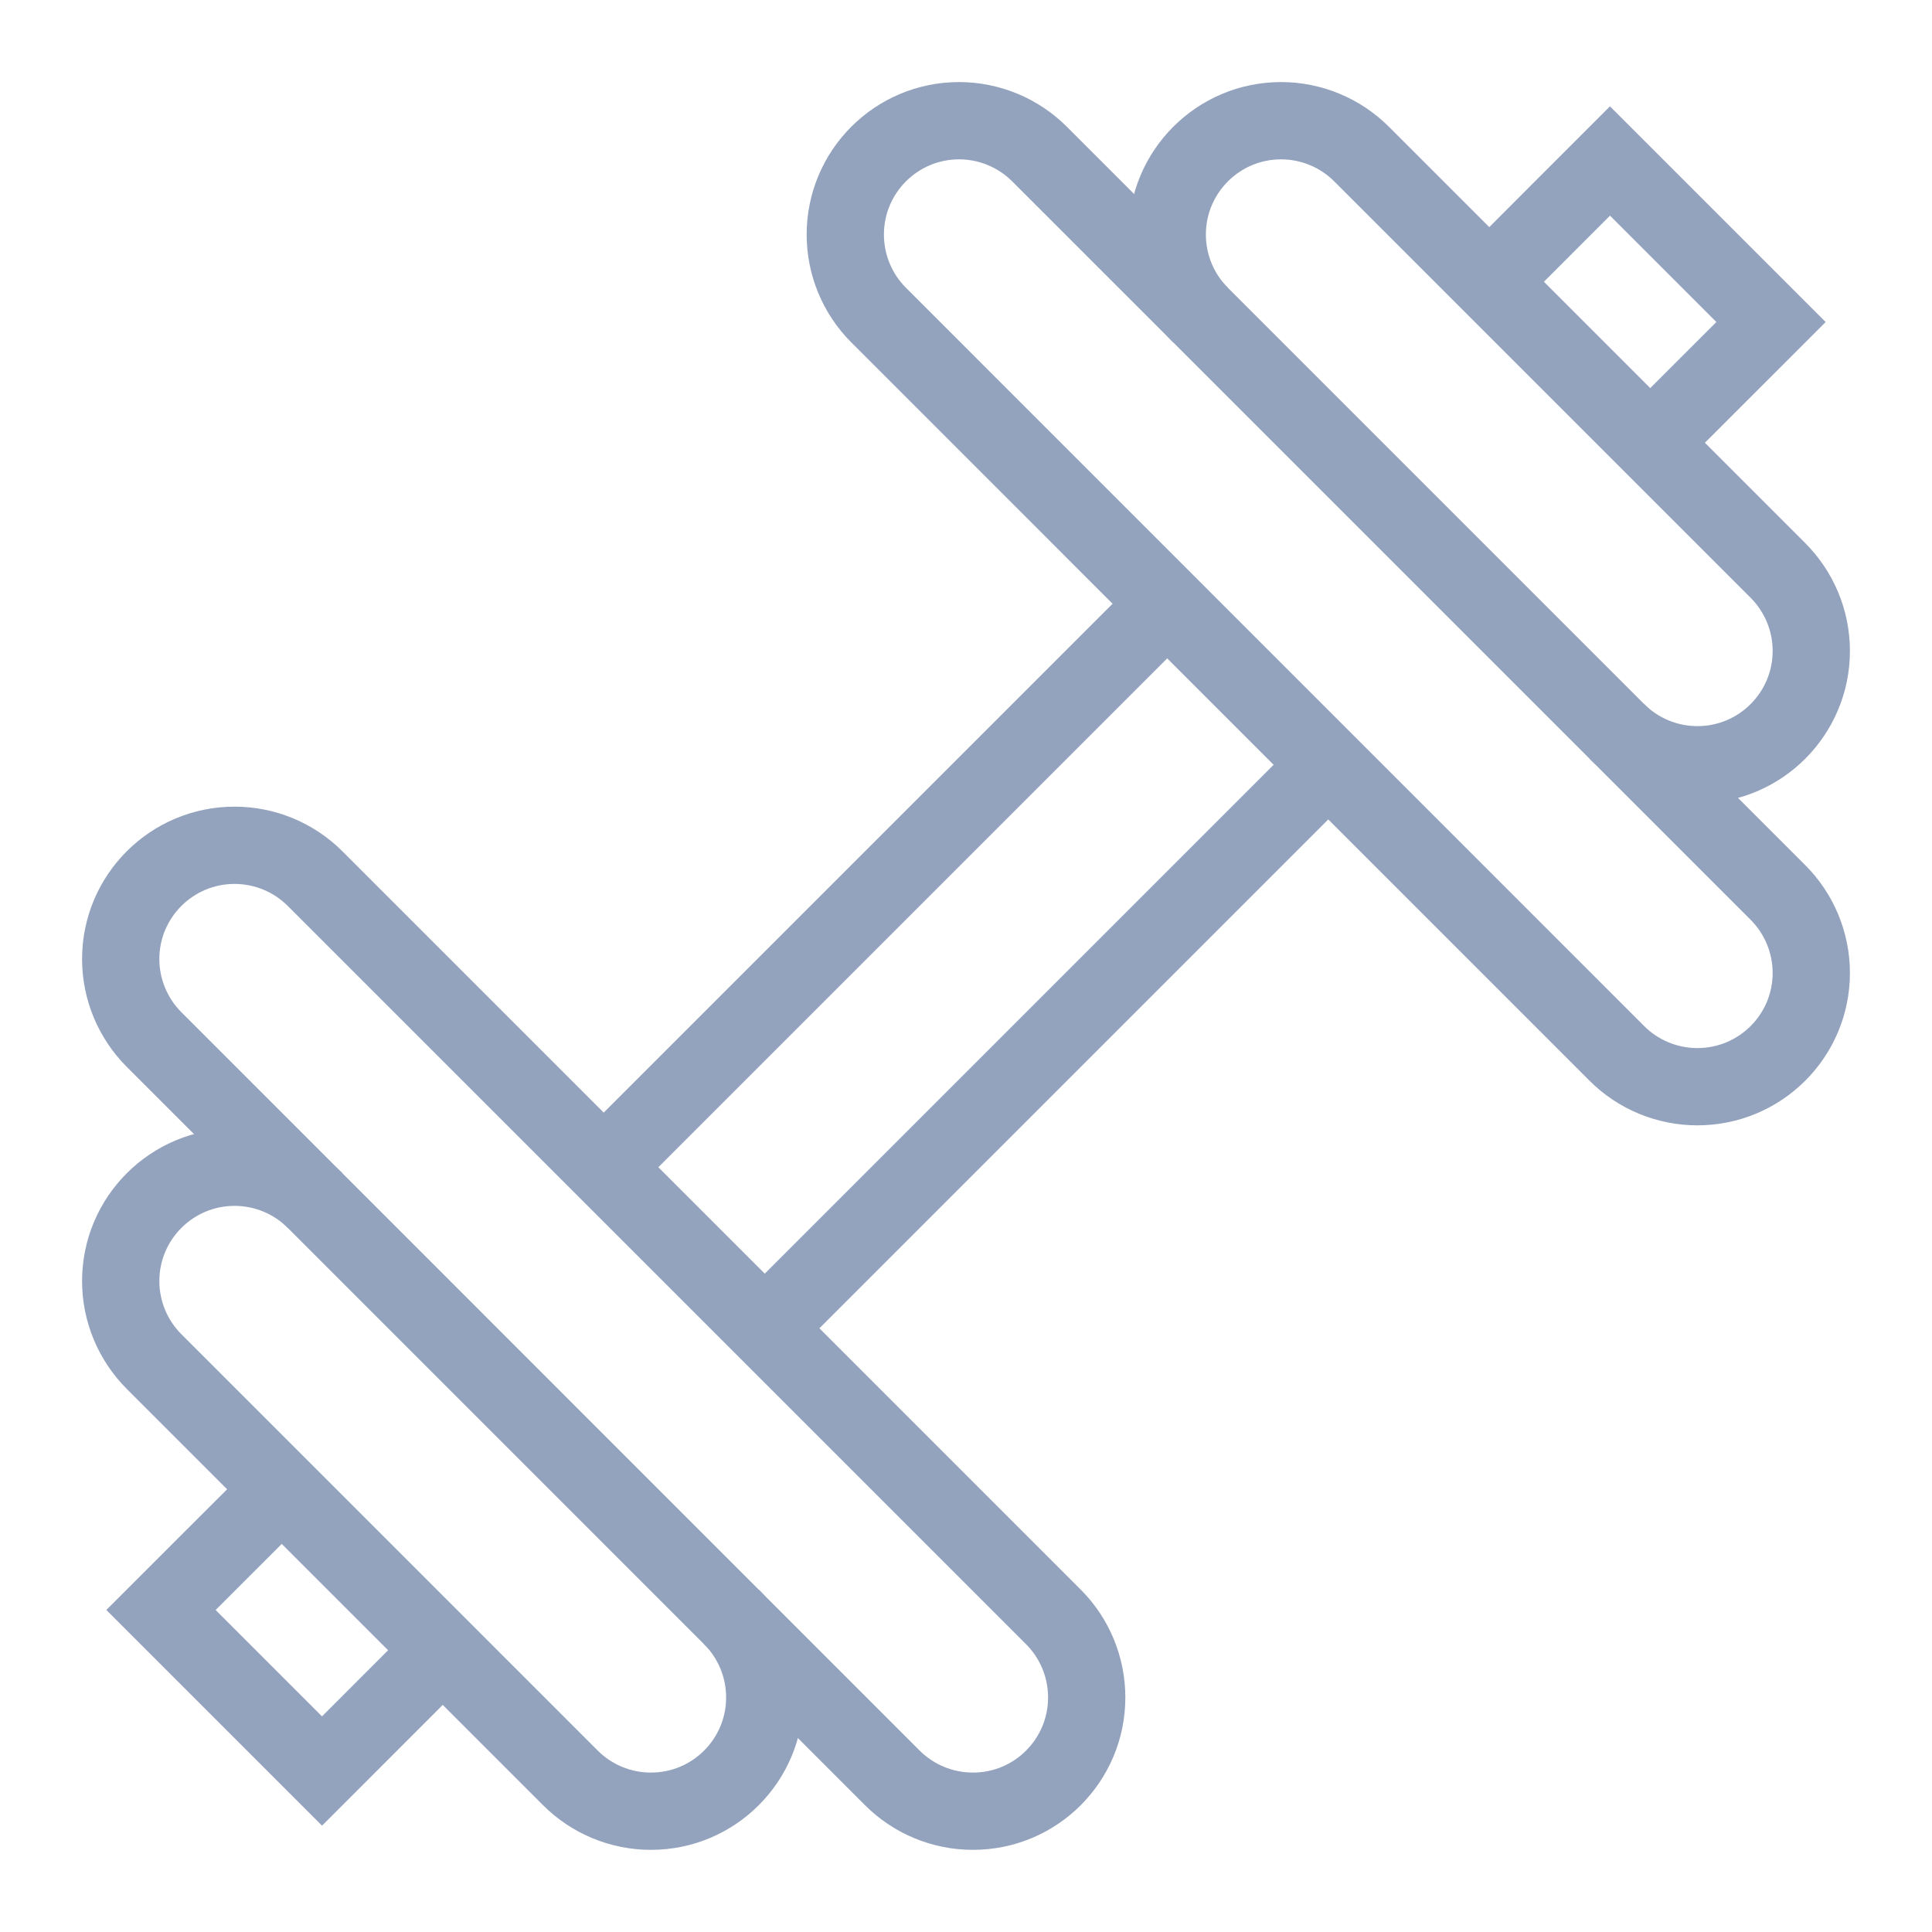
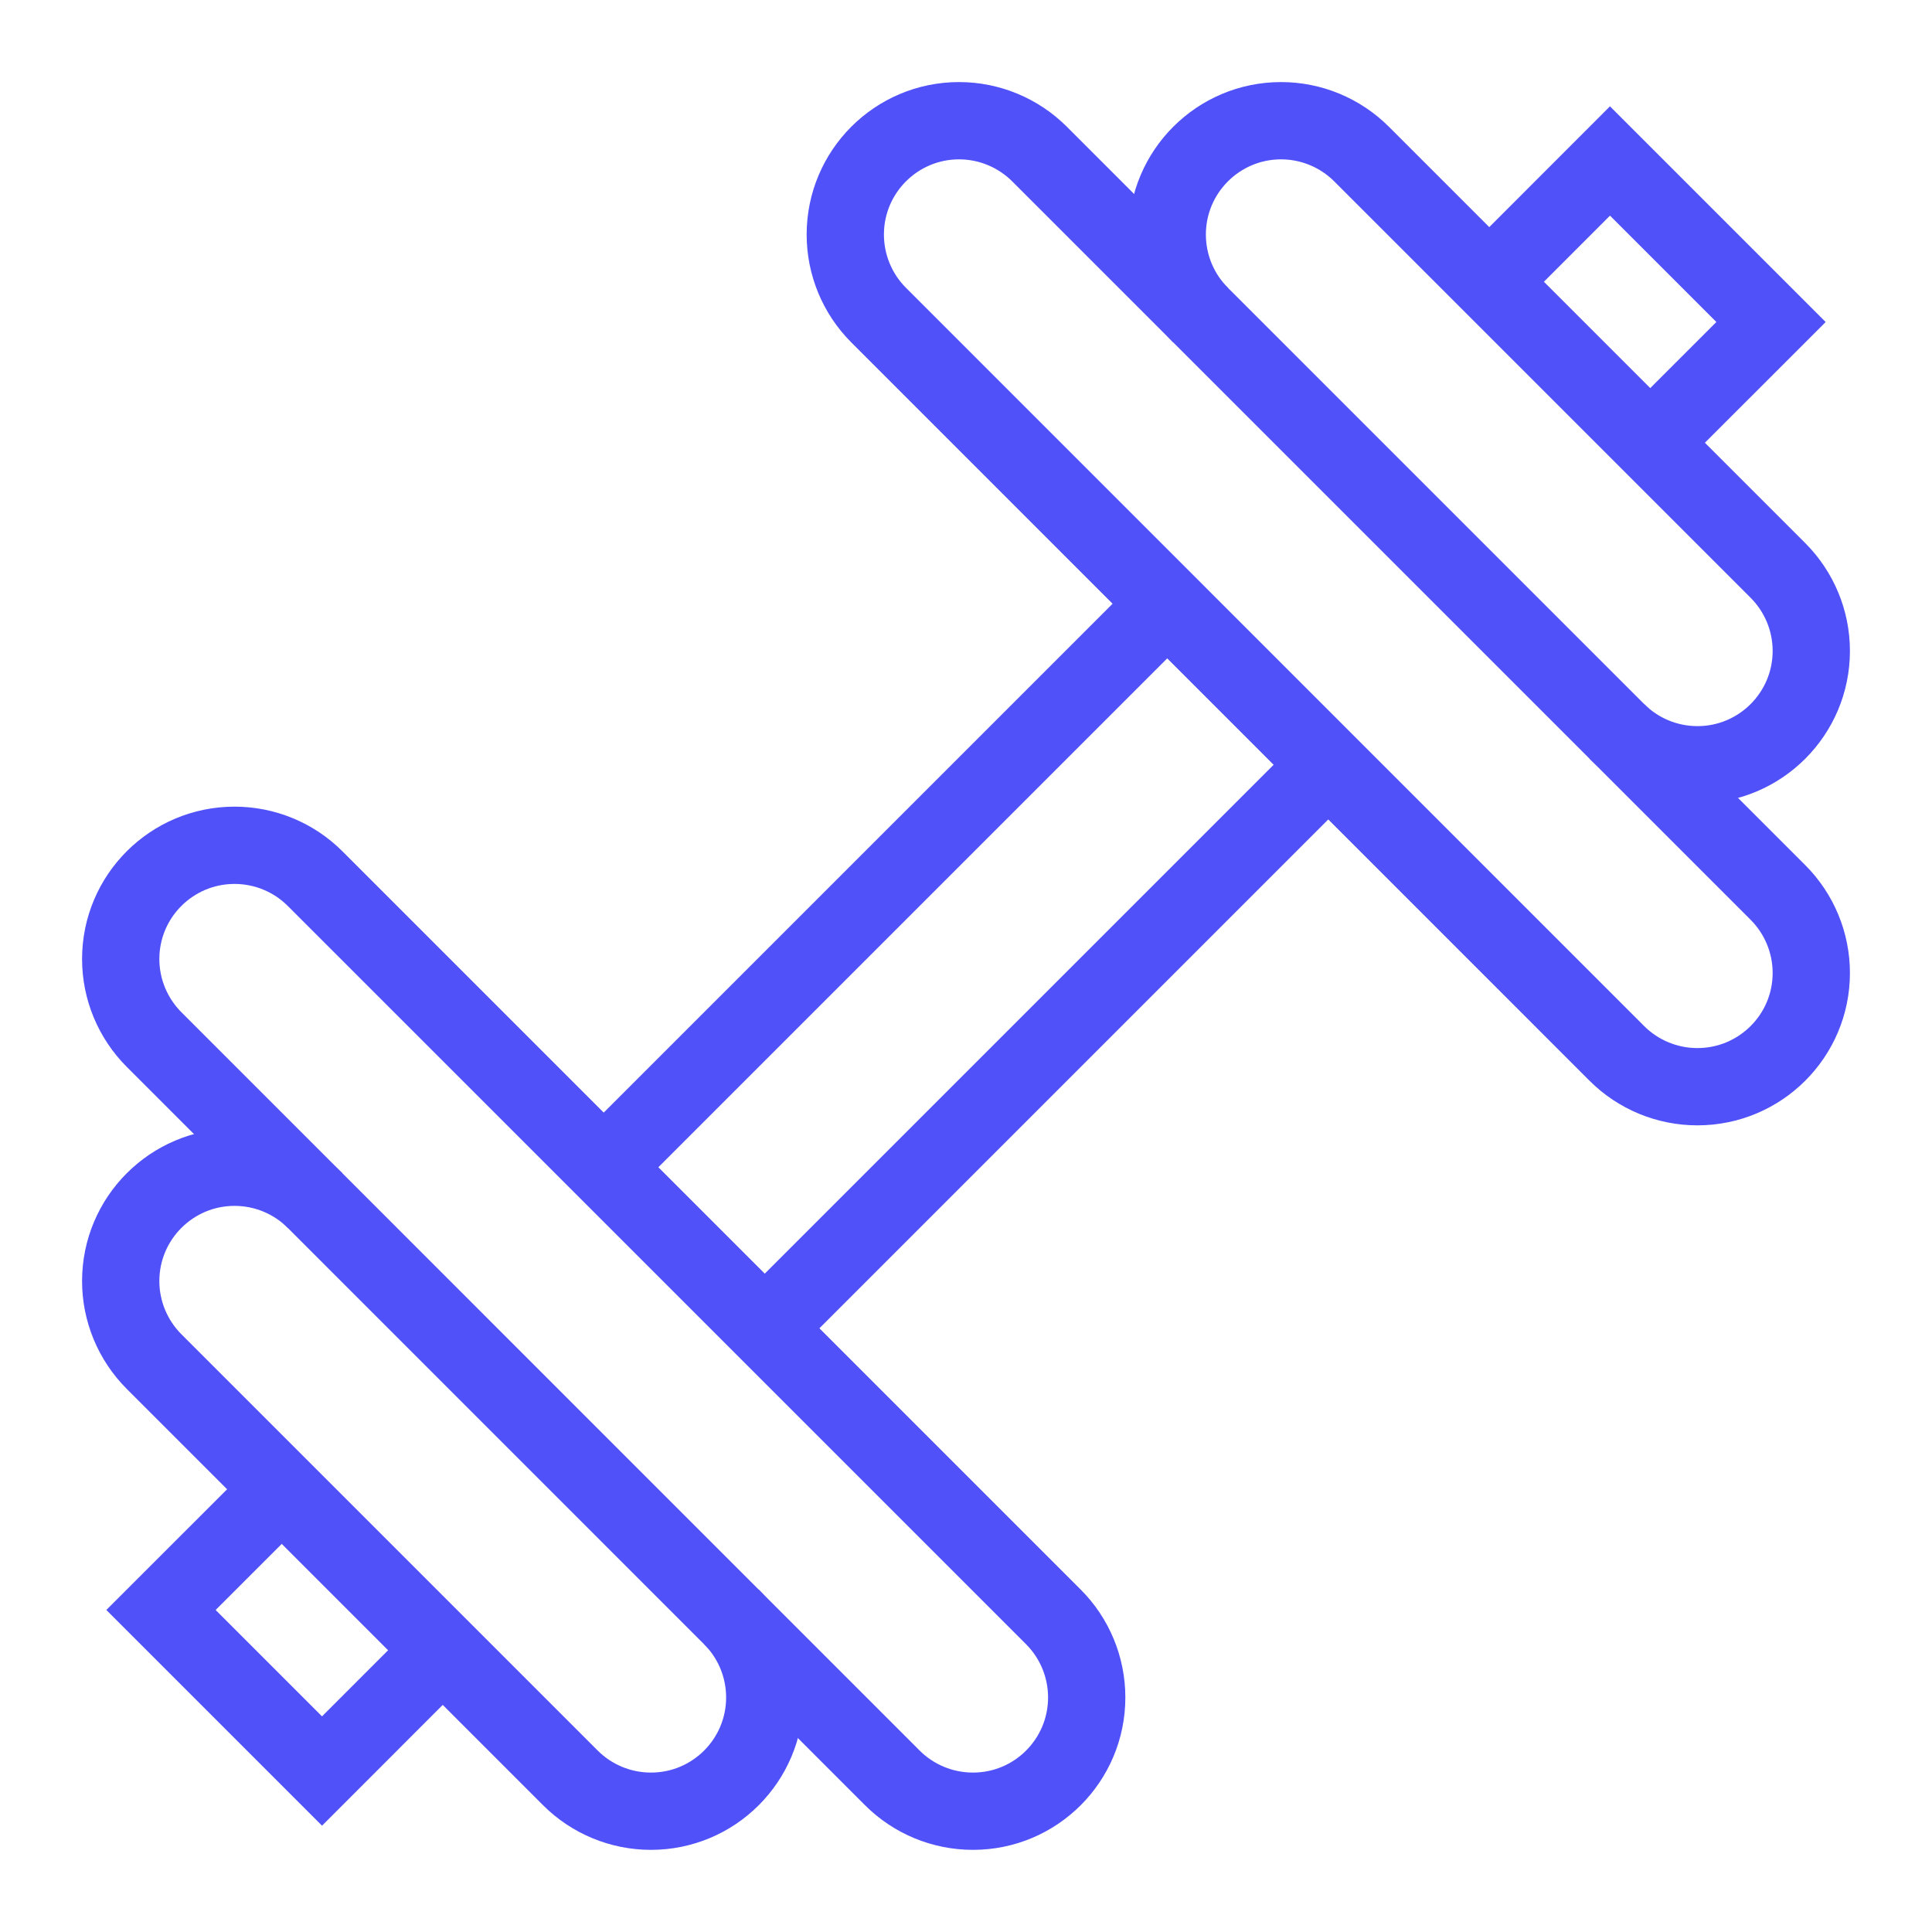
<svg xmlns="http://www.w3.org/2000/svg" width="25" height="25" viewBox="0 0 25 25" fill="none">
  <g clip-path="url(#clip0_4_126)">
-     <path d="M14.062 21.965C14.062 21.574 13.907 21.199 13.631 20.923L4.077 11.369C3.801 11.093 3.426 10.938 3.035 10.938C2.222 10.938 1.562 11.597 1.562 12.41C1.562 12.801 1.718 13.176 1.994 13.452L11.547 23.006C11.823 23.282 12.198 23.437 12.589 23.437C13.403 23.438 14.062 22.778 14.062 21.965Z" stroke="#94A3BD" stroke-miterlimit="10" />
-     <path d="M4.077 15.535C3.801 15.259 3.426 15.104 3.035 15.104C2.222 15.104 1.562 15.764 1.562 16.577C1.562 16.968 1.718 17.343 1.994 17.619L7.381 23.006C7.657 23.282 8.032 23.437 8.422 23.437C9.236 23.438 9.896 22.778 9.896 21.965C9.896 21.574 9.741 21.199 9.465 20.923" stroke="#94A3BD" stroke-miterlimit="10" />
-     <path d="M3.646 19.271L2.083 20.833L4.167 22.917L5.729 21.354" stroke="#94A3BD" stroke-miterlimit="10" />
-     <path d="M10.938 3.035C10.938 3.426 11.093 3.801 11.369 4.077L20.922 13.631C21.198 13.907 21.573 14.062 21.964 14.062C22.778 14.062 23.438 13.403 23.438 12.59C23.438 12.199 23.282 11.824 23.006 11.548L13.452 1.994C13.176 1.718 12.801 1.562 12.41 1.562C11.597 1.562 10.938 2.222 10.938 3.035V3.035Z" stroke="#94A3BD" stroke-miterlimit="10" />
-     <path d="M20.923 9.465C21.199 9.741 21.574 9.896 21.965 9.896C22.778 9.896 23.438 9.236 23.438 8.423C23.438 8.032 23.282 7.657 23.006 7.381L17.619 1.994C17.343 1.718 16.968 1.562 16.577 1.562C15.764 1.562 15.104 2.222 15.104 3.035C15.104 3.426 15.259 3.801 15.535 4.077" stroke="#94A3BD" stroke-miterlimit="10" />
-     <path d="M21.354 5.729L22.917 4.167L20.833 2.083L19.271 3.646" stroke="#94A3BD" stroke-miterlimit="10" />
-     <path d="M7.812 15.104L15.104 7.812" stroke="#94A3BD" stroke-miterlimit="10" />
-     <path d="M9.896 17.188L17.188 9.896" stroke="#94A3BD" stroke-miterlimit="10" />
+     <path d="M14.062 21.965C14.062 21.574 13.907 21.199 13.631 20.923L4.077 11.369C3.801 11.093 3.426 10.938 3.035 10.938C2.222 10.938 1.562 11.597 1.562 12.41C1.562 12.801 1.718 13.176 1.994 13.452L11.547 23.006C11.823 23.282 12.198 23.437 12.589 23.437C13.403 23.438 14.062 22.778 14.062 21.965Z" stroke="#5051F9" stroke-miterlimit="10" />
+     <path d="M4.077 15.535C3.801 15.259 3.426 15.104 3.035 15.104C2.222 15.104 1.562 15.764 1.562 16.577C1.562 16.968 1.718 17.343 1.994 17.619L7.381 23.006C7.657 23.282 8.032 23.437 8.422 23.437C9.236 23.438 9.896 22.778 9.896 21.965C9.896 21.574 9.741 21.199 9.465 20.923" stroke="#5051F9" stroke-miterlimit="10" />
+     <path d="M3.646 19.271L2.083 20.833L4.167 22.917L5.729 21.354" stroke="#5051F9" stroke-miterlimit="10" />
+     <path d="M10.938 3.035C10.938 3.426 11.093 3.801 11.369 4.077L20.922 13.631C21.198 13.907 21.573 14.062 21.964 14.062C22.778 14.062 23.438 13.403 23.438 12.59C23.438 12.199 23.282 11.824 23.006 11.548L13.452 1.994C13.176 1.718 12.801 1.562 12.41 1.562C11.597 1.562 10.938 2.222 10.938 3.035V3.035Z" stroke="#5051F9" stroke-miterlimit="10" />
+     <path d="M20.923 9.465C21.199 9.741 21.574 9.896 21.965 9.896C22.778 9.896 23.438 9.236 23.438 8.423C23.438 8.032 23.282 7.657 23.006 7.381L17.619 1.994C17.343 1.718 16.968 1.562 16.577 1.562C15.764 1.562 15.104 2.222 15.104 3.035C15.104 3.426 15.259 3.801 15.535 4.077" stroke="#5051F9" stroke-miterlimit="10" />
+     <path d="M21.354 5.729L22.917 4.167L20.833 2.083L19.271 3.646" stroke="#5051F9" stroke-miterlimit="10" />
+     <path d="M7.812 15.104L15.104 7.812" stroke="#5051F9" stroke-miterlimit="10" />
+     <path d="M9.896 17.188L17.188 9.896" stroke="#5051F9" stroke-miterlimit="10" />
  </g>
  <defs>
    <clipPath id="clip0_4_126">
-       <rect width="25" height="25" fill="#94A3BD" />
+       <rect width="25" height="25" fill="#5051F9" />
    </clipPath>
  </defs>
</svg>
